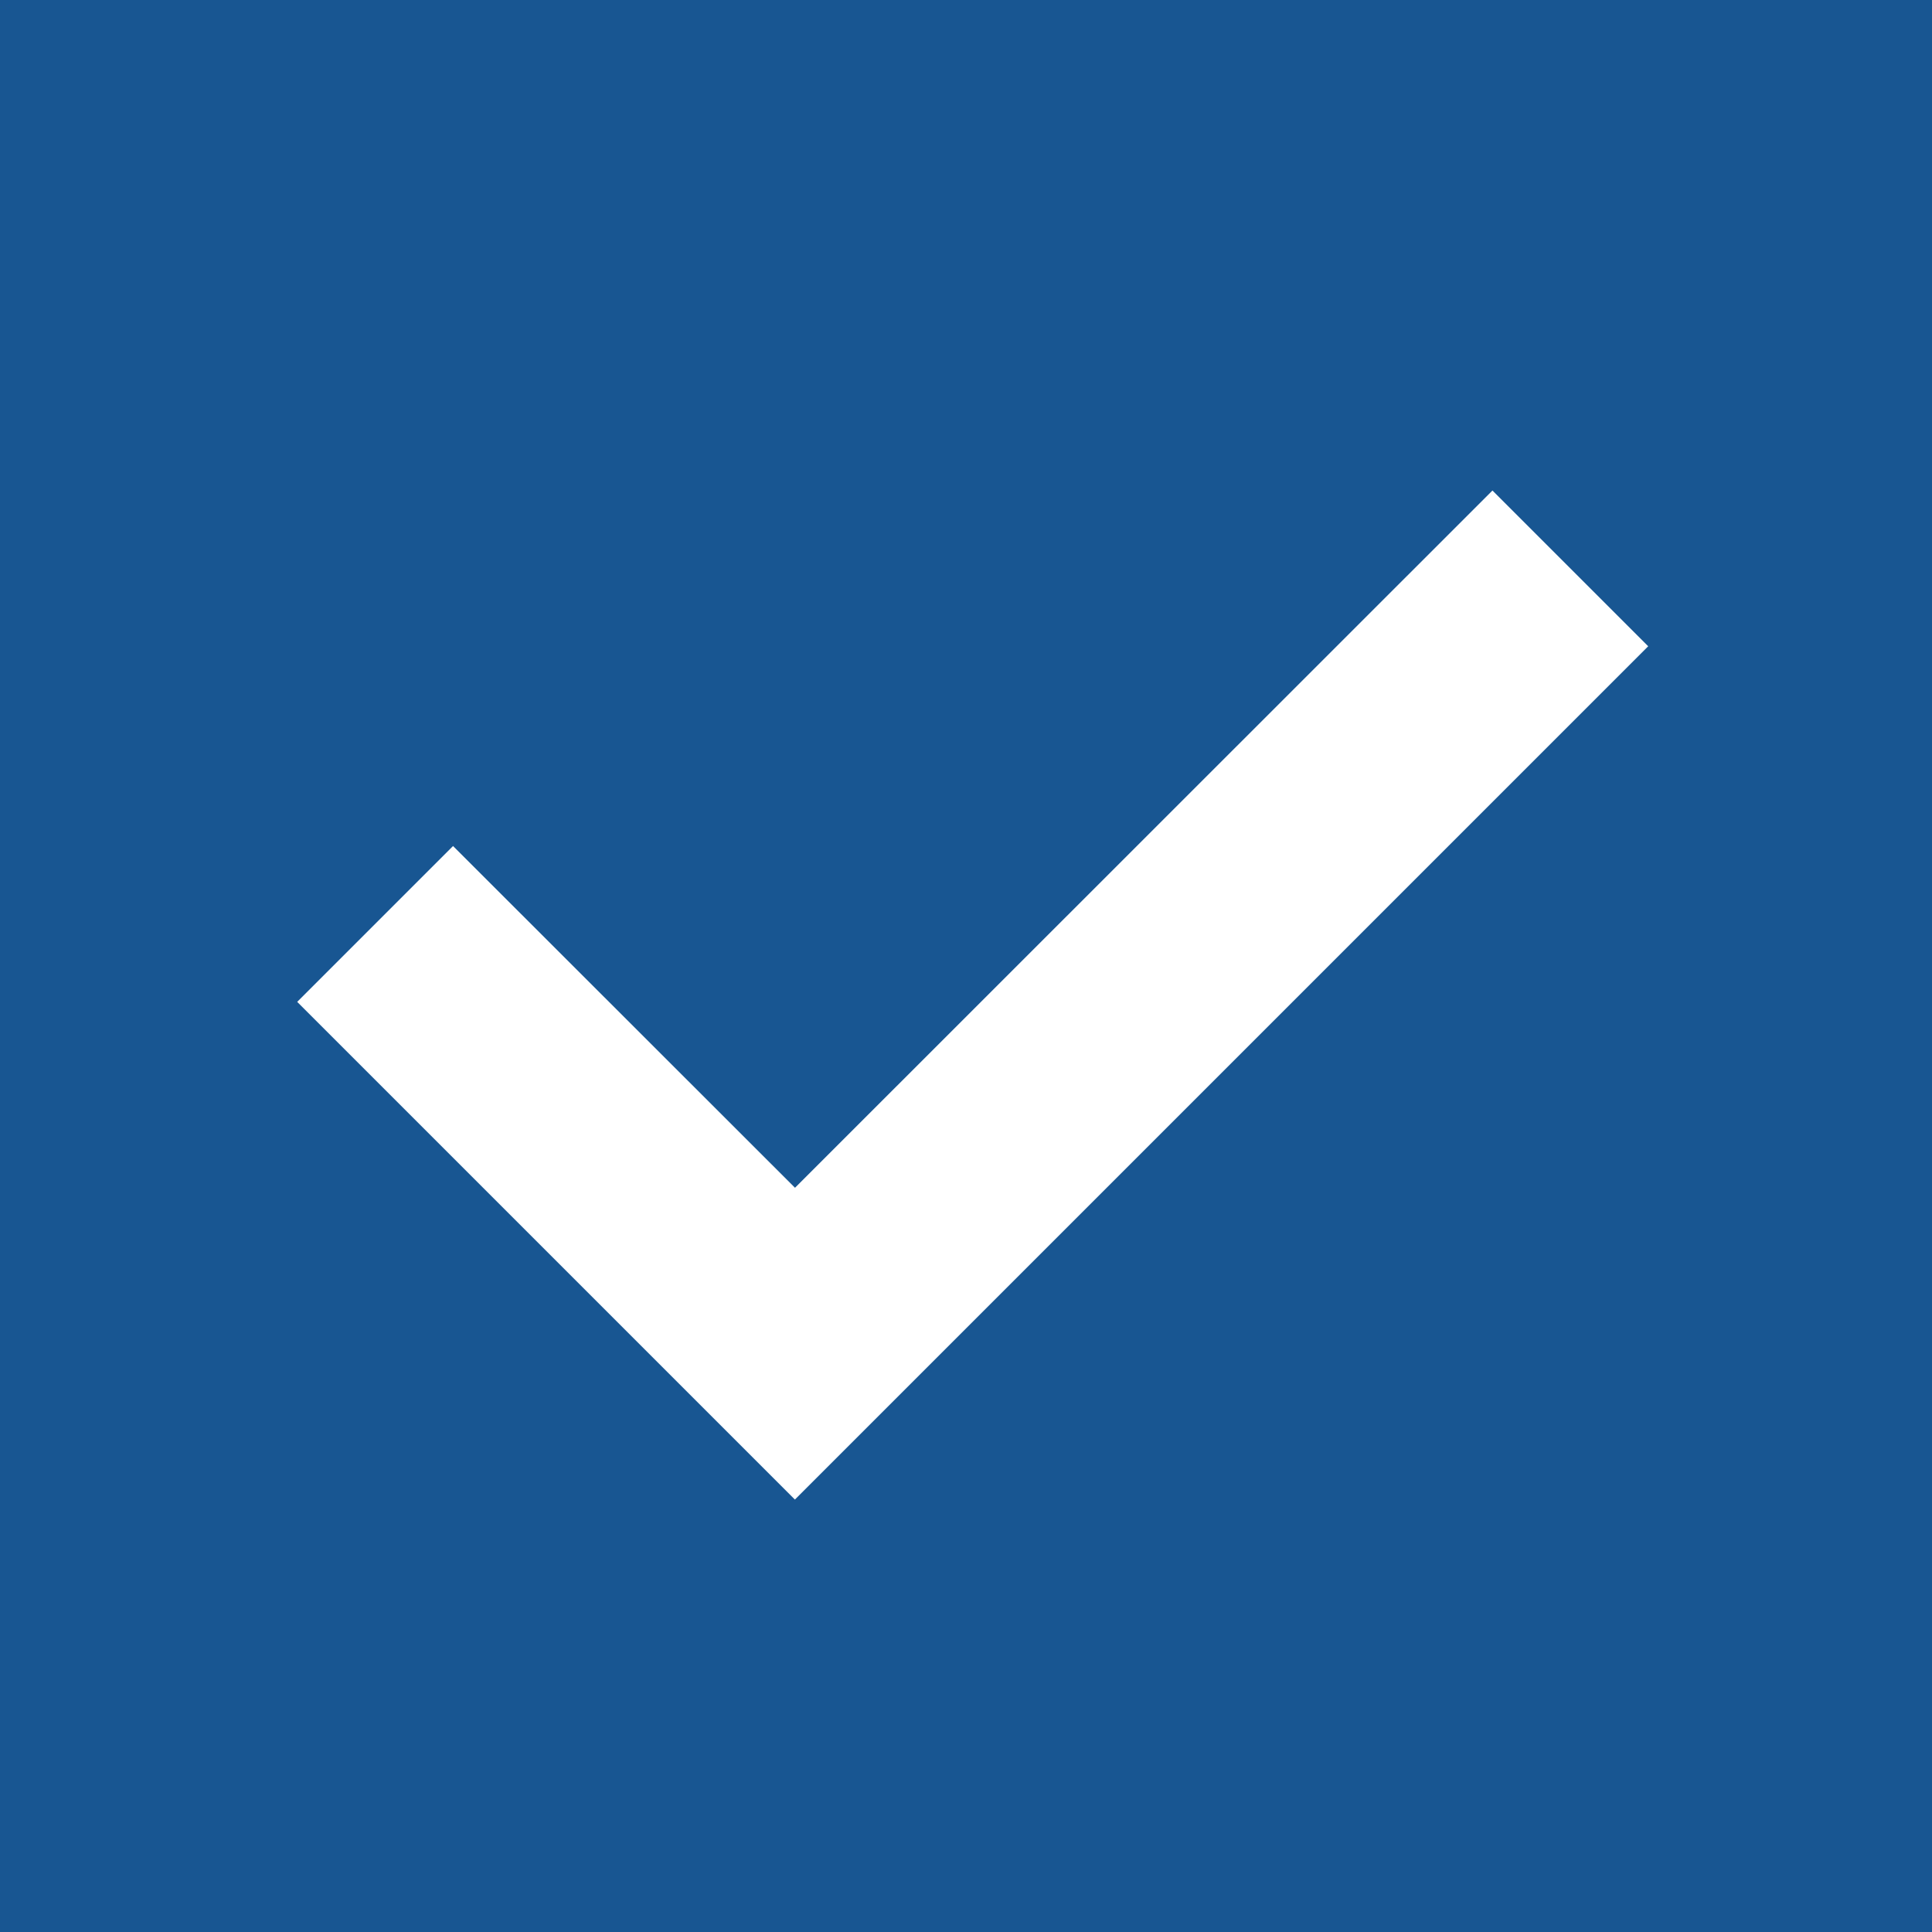
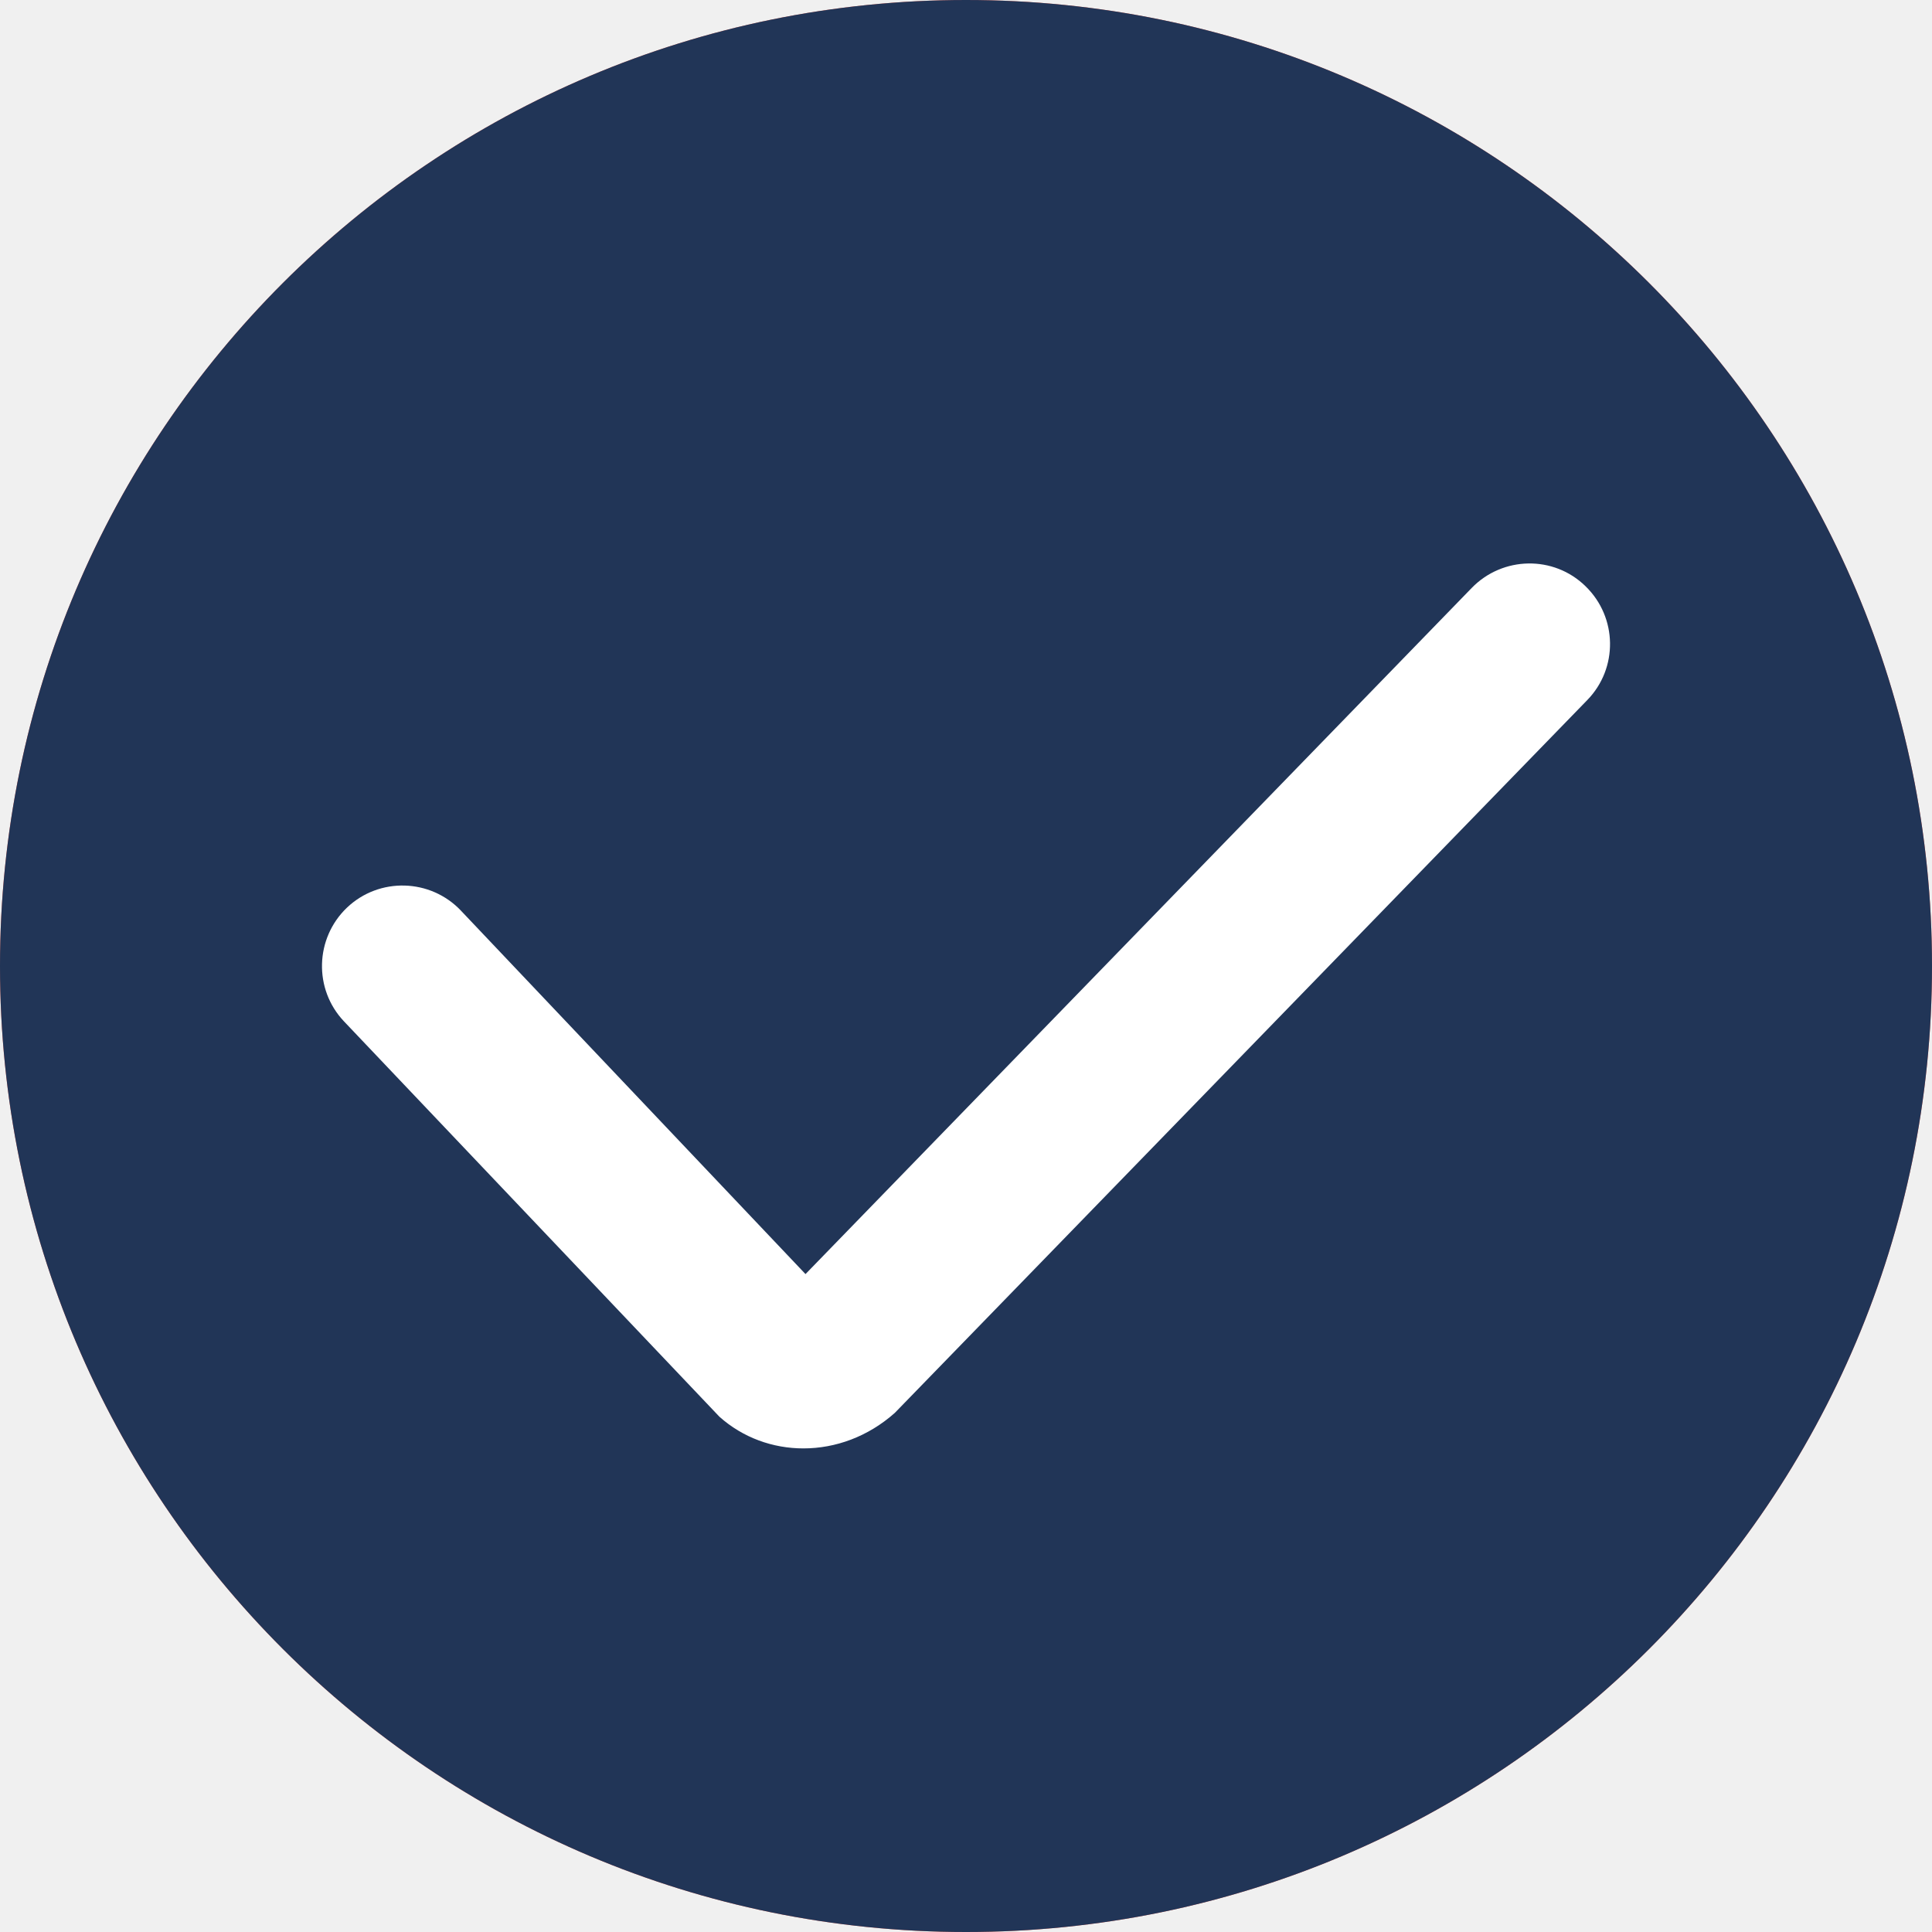
- <svg xmlns="http://www.w3.org/2000/svg" width="13px" height="13px" viewBox="0 0 13 13" version="1.1">
-   <g id="Ch3_Control" stroke="none" stroke-width="1" fill="none" fill-rule="evenodd">
-     <g id="Ch3_Control02" transform="translate(-1205, -192)">
-       <g id="CheckBtn" transform="translate(1190, 144)">
-         <g id="Group-4" transform="translate(15, 47)">
-           <g id="Group" transform="translate(0, 1)">
-             <rect id="Rectangle" fill="#185692" fill-rule="nonzero" x="0" y="0" width="13" height="13" />
-             <path d="M8.913,9.605 L4.177,9.605 L4.177,8.122 L7.43,8.121 L7.431,1.485 L8.913,1.485 L8.913,9.605 Z" id="Combined-Shape" fill="#FFFFFF" transform="translate(6.545073, 5.545073) rotate(-315) translate(-6.545073, -5.545073) " />
+ <svg xmlns="http://www.w3.org/2000/svg" xmlns:xlink="http://www.w3.org/1999/xlink" width="13px" height="13px" viewBox="0 0 13 13" version="1.1">
+   <defs>
+     <circle id="path-1" cx="6.5" cy="6.5" r="6.5" />
+   </defs>
+   <g id="Ch01_Login" stroke="none" stroke-width="1" fill="none" fill-rule="evenodd">
+     <g id="Ch1_Login_01" transform="translate(-1380, -583)">
+       <g id="@Login" transform="translate(1310, 243)">
+         <g id="@Login_contents" transform="translate(70, 156)">
+           <g id="+info" transform="translate(0, 180)">
+             <g id="Control/CheckBtn/on" transform="translate(0, 4)">
+               <g id="Oval">
+                 <use fill="#FC664E" xlink:href="#path-1" />
+                 <use fill="#213557" xlink:href="#path-1" />
+               </g>
+               <g id="Group" transform="translate(0, -0)" fill="#FFFFFF">
+                 <g id="Icon/common/check" transform="translate(0, -0)">
+                   <path d="M10.669,3.945 C10.455,3.735 10.111,3.742 9.903,3.956 L5.42,8.573 L3.101,6.127 C2.896,5.911 2.552,5.901 2.335,6.107 C2.119,6.313 2.109,6.656 2.315,6.873 L4.841,9.533 C4.999,9.674 5.2,9.746 5.406,9.746 C5.622,9.746 5.841,9.667 6.021,9.507 L10.68,4.711 C10.889,4.497 10.884,4.154 10.669,3.945" id="Fill-1" />
+                 </g>
+               </g>
+             </g>
          </g>
        </g>
      </g>
    </g>
  </g>
</svg>
